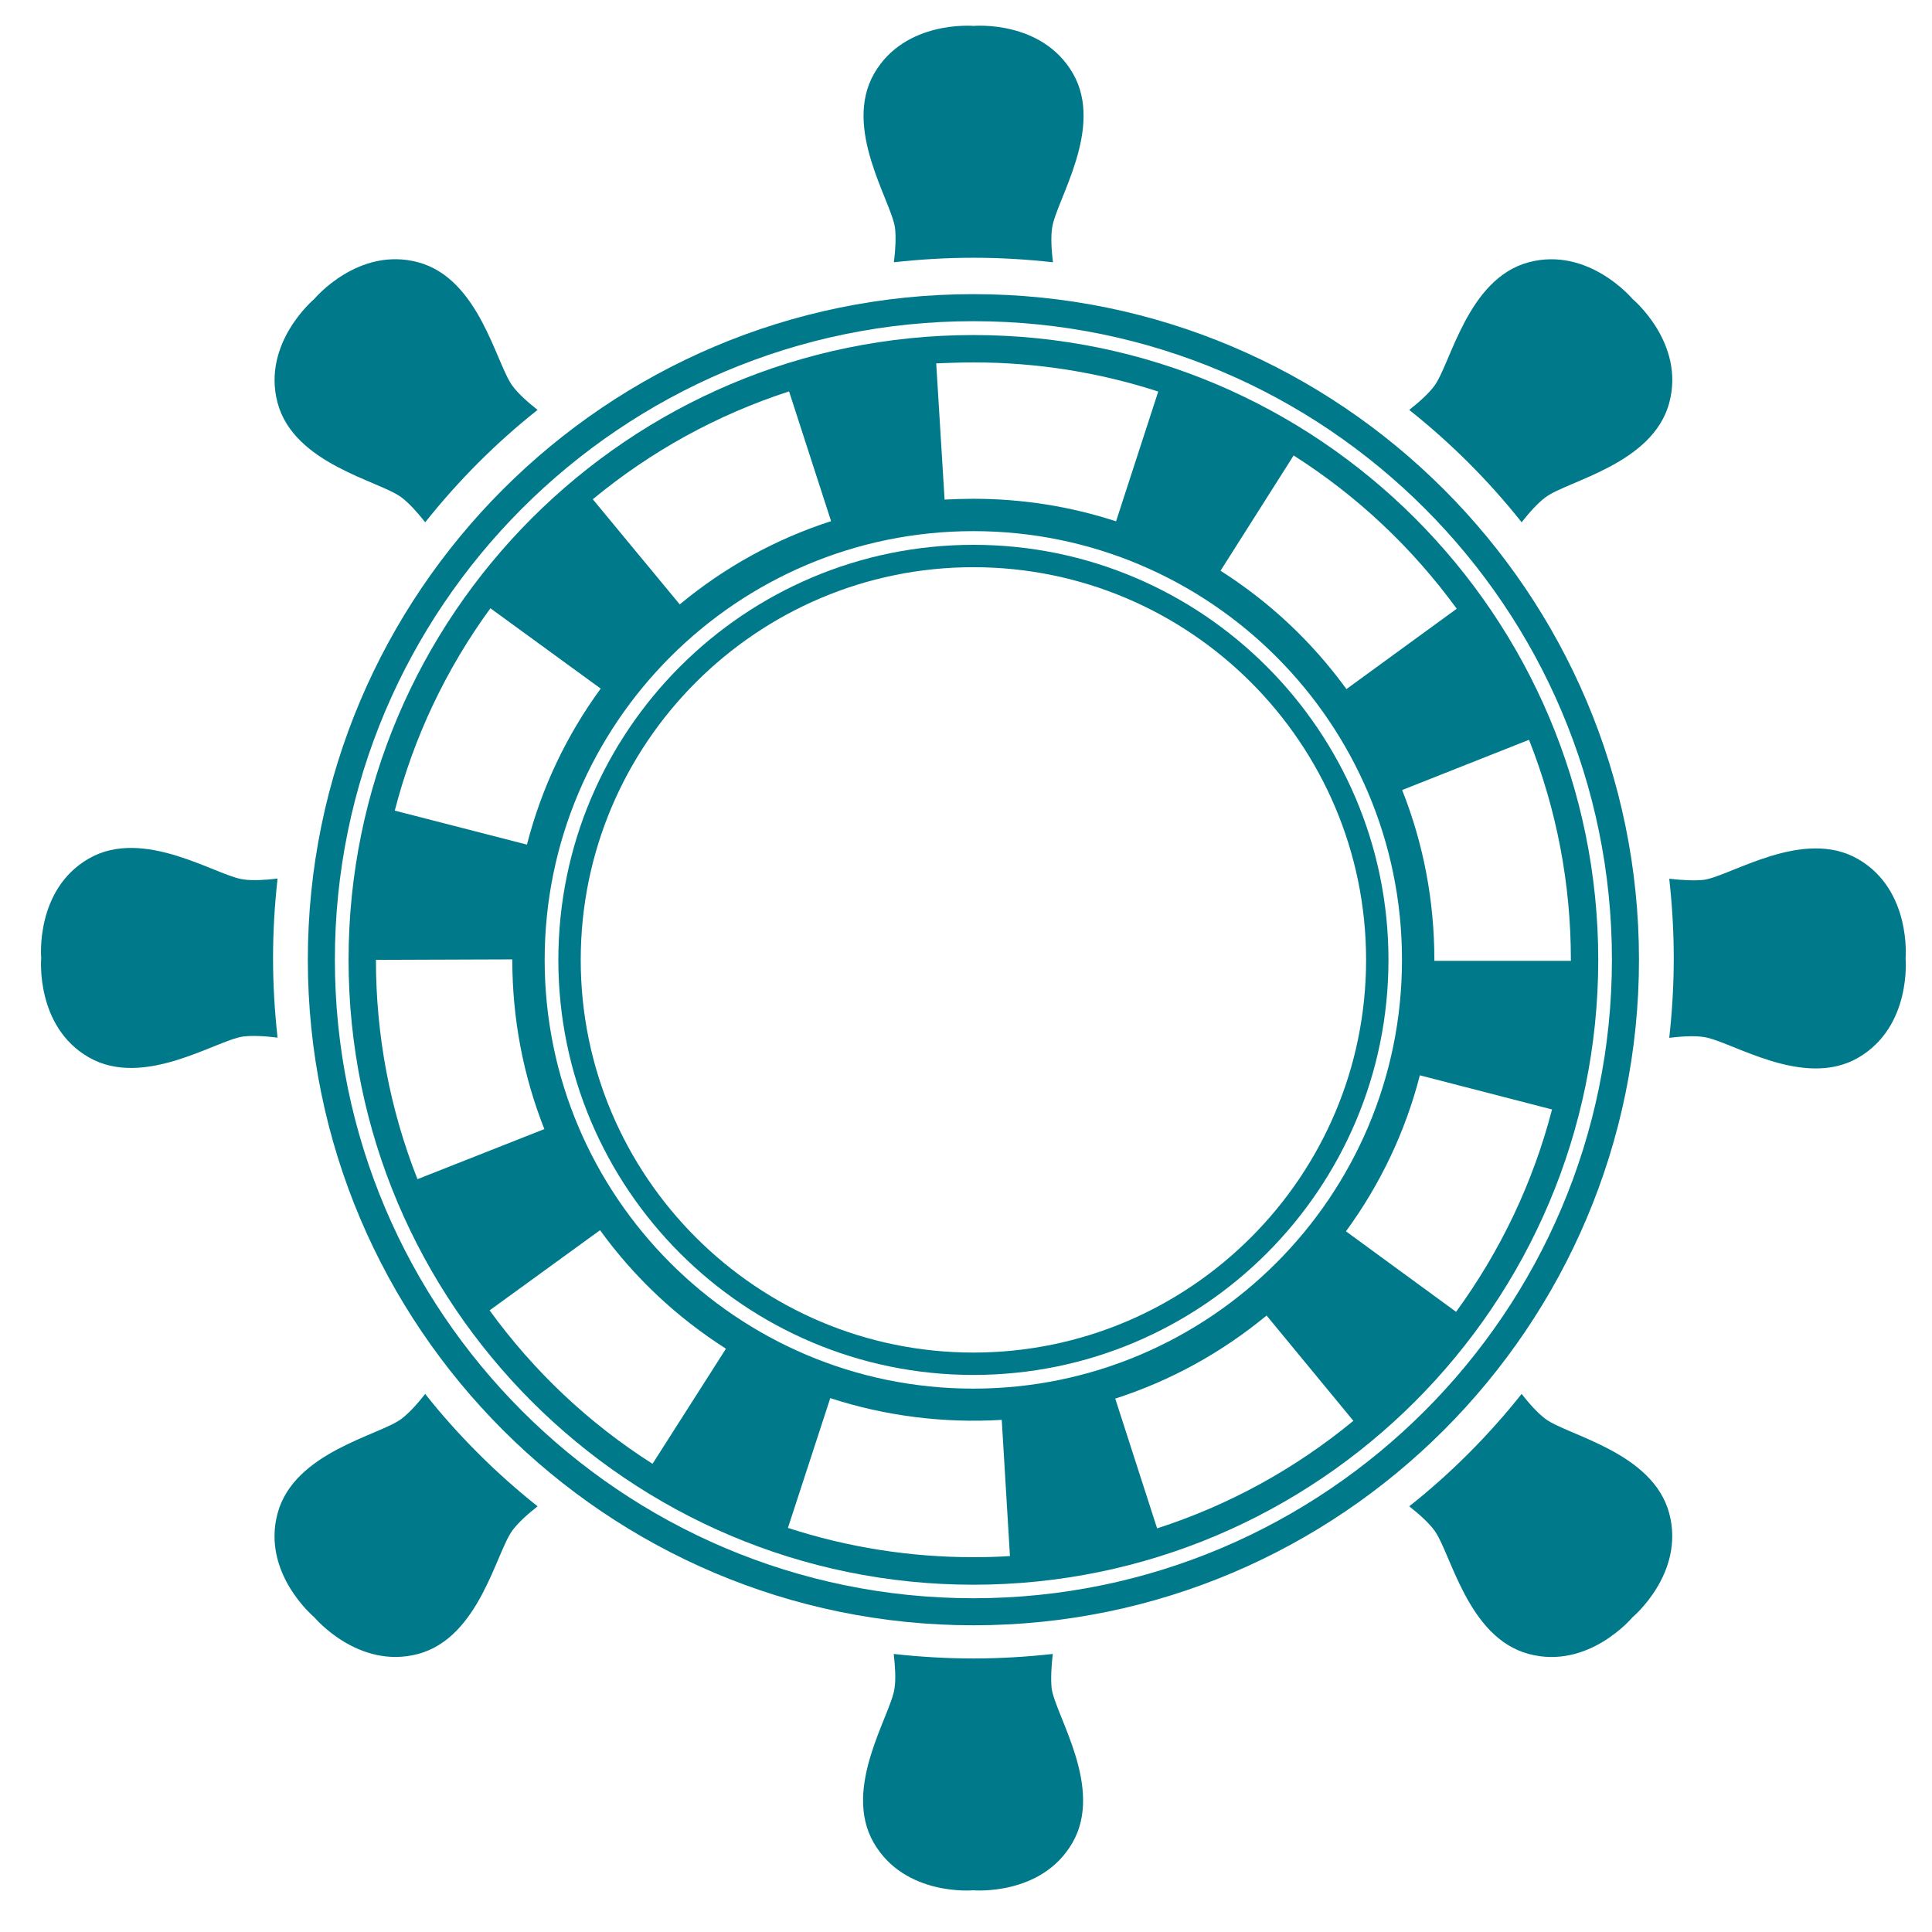
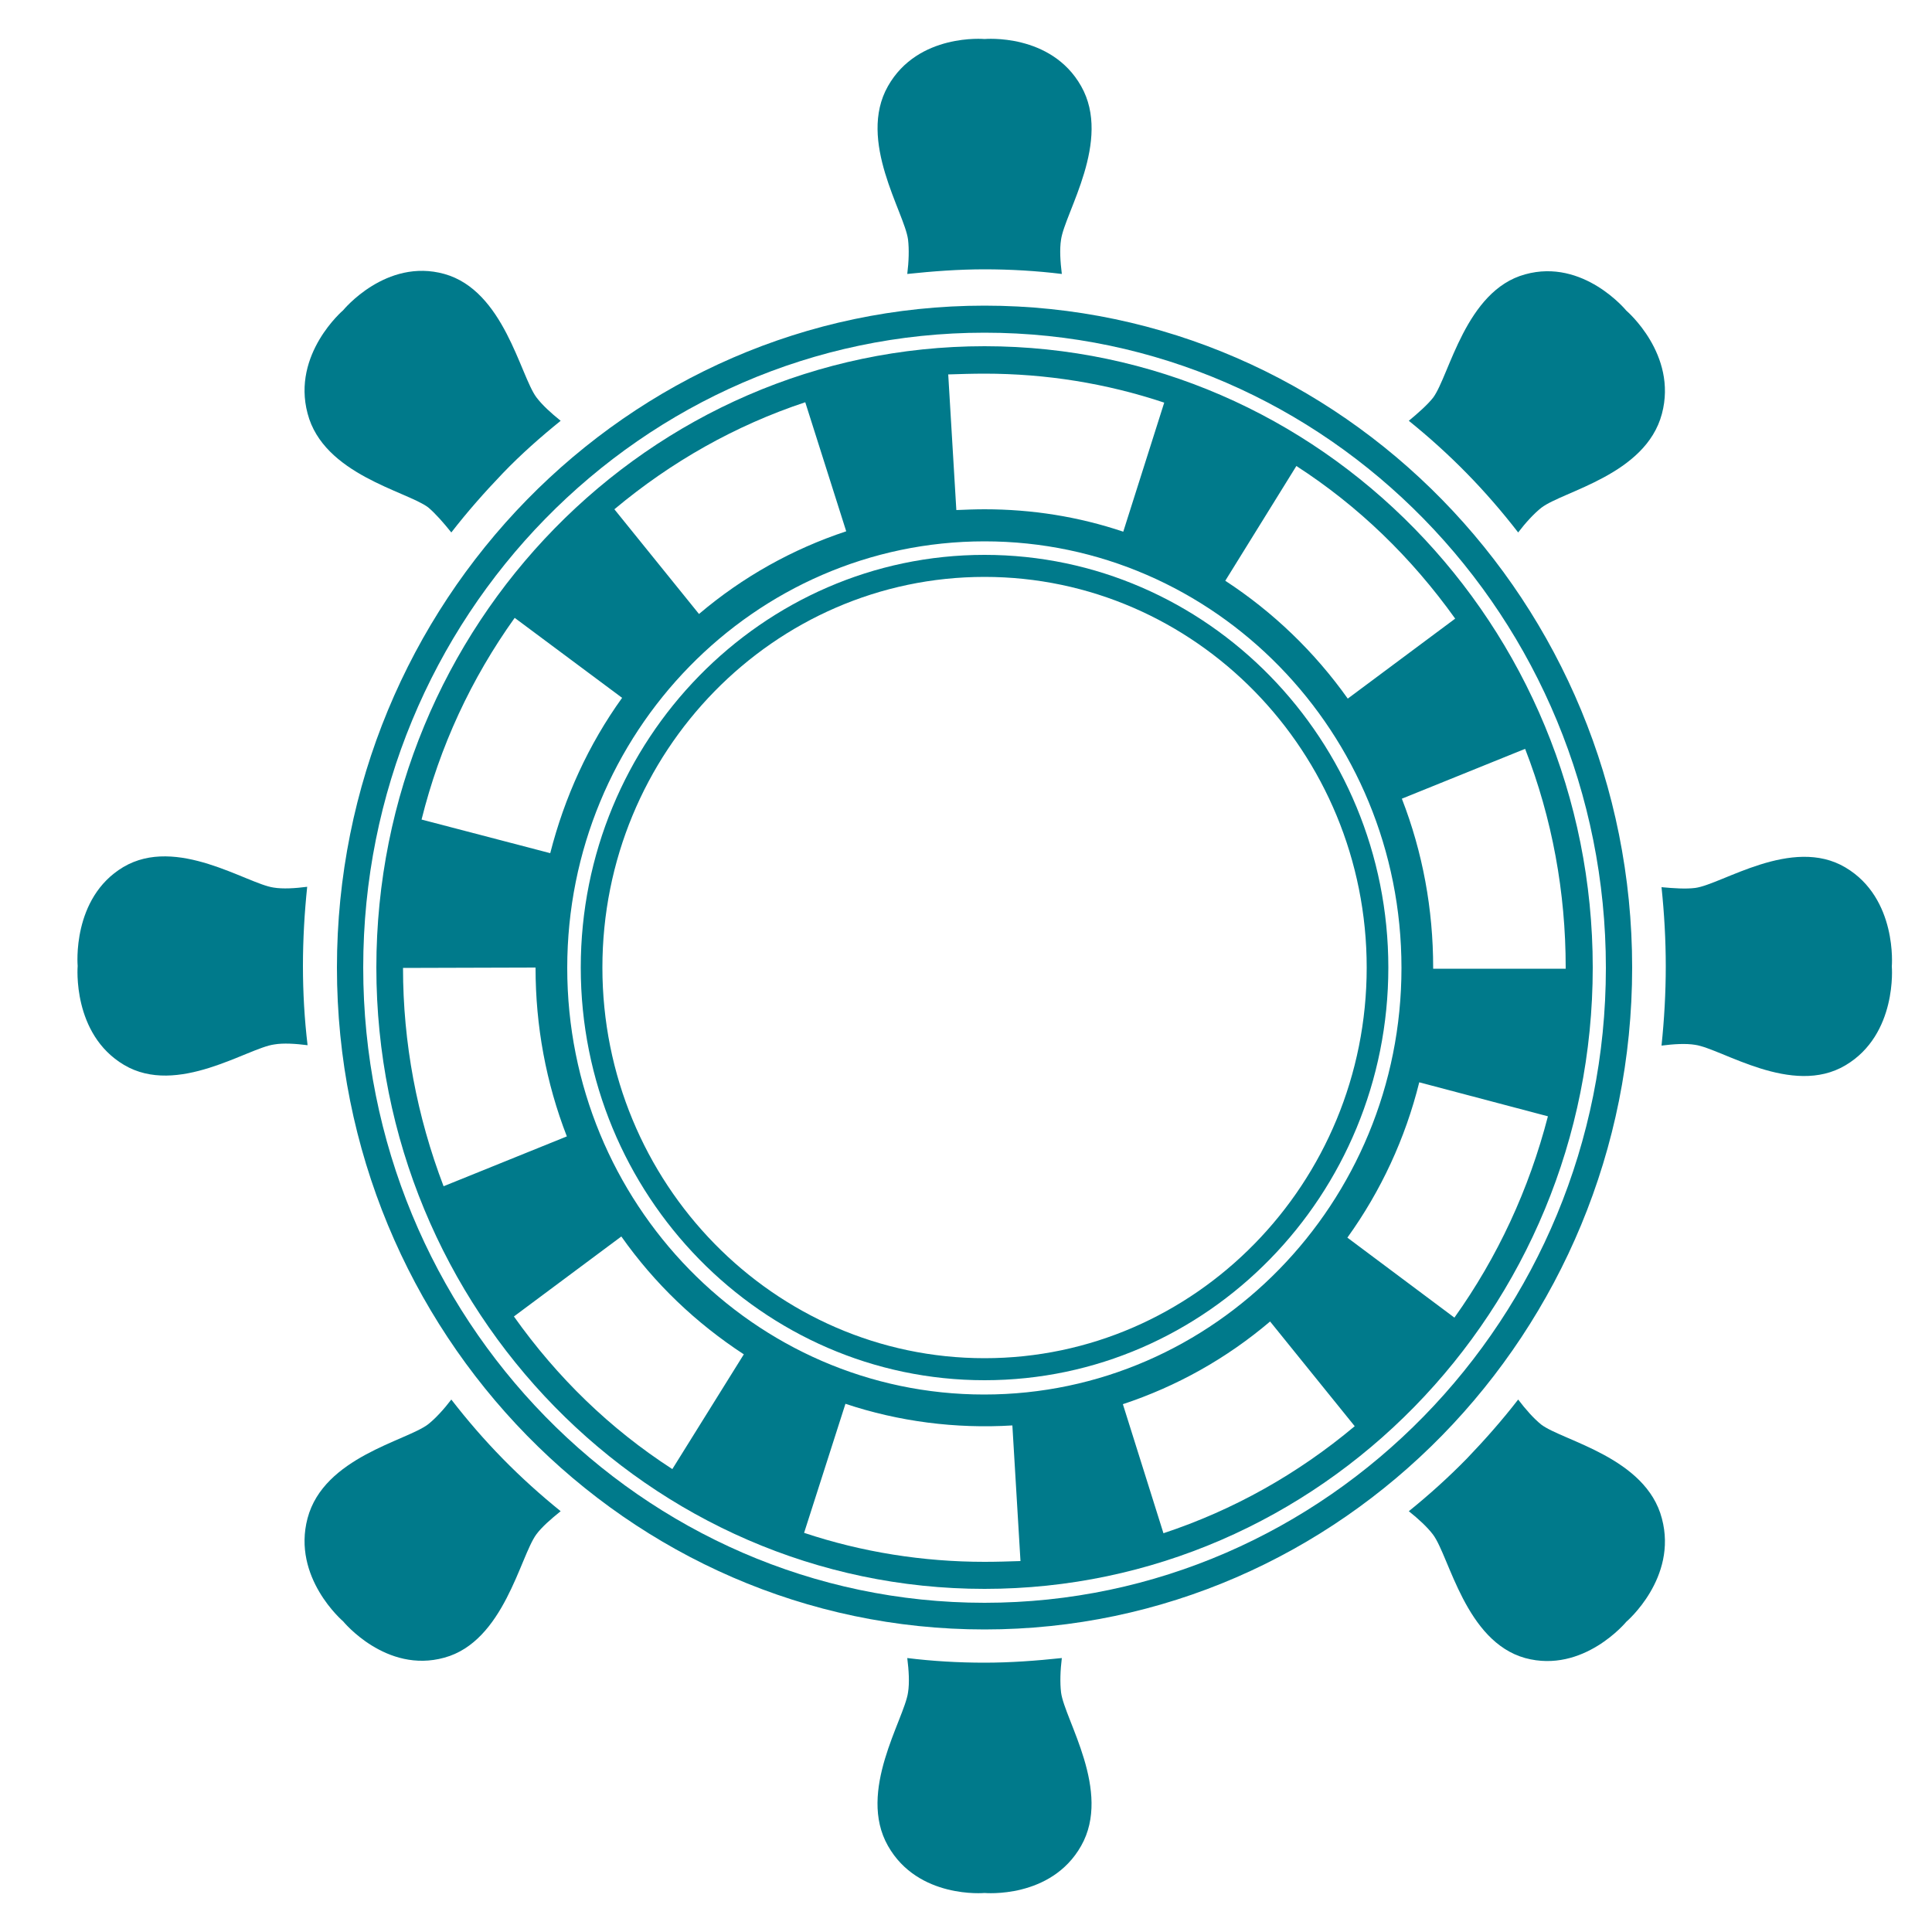
- <svg xmlns="http://www.w3.org/2000/svg" version="1.1" id="圖層_1" x="0px" y="0px" viewBox="0 0 120 120" style="enable-background:new 0 0 120 120;" xml:space="preserve">
+ <svg xmlns="http://www.w3.org/2000/svg" version="1.1" id="圖層_1" x="0px" y="0px" viewBox="0 0 50 50" style="enable-background:new 0 0 50 50;" xml:space="preserve">
  <style type="text/css">
	.st0{fill:#007A8B;}
</style>
  <g>
    <g>
-       <path class="st0" d="M60.46,33.84c-14.21,0-25.78,11.56-25.78,25.78s11.56,25.78,25.78,25.78s25.78-11.56,25.78-25.78    S74.67,33.84,60.46,33.84z M60.46,84.01c-13.45,0-24.39-10.94-24.39-24.39c0-13.45,10.94-24.39,24.39-24.39    c13.45,0,24.39,10.94,24.39,24.39C84.85,73.07,73.91,84.01,60.46,84.01z" />
-       <path class="st0" d="M60.46,18.27c-22.8,0-41.34,18.55-41.34,41.34c0,22.8,18.55,41.34,41.34,41.34    c22.8,0,41.34-18.55,41.34-41.34C101.8,36.82,83.25,18.27,60.46,18.27z M60.46,99.27c-21.87,0-39.66-17.79-39.66-39.66    c0-21.87,17.79-39.66,39.66-39.66c21.87,0,39.66,17.79,39.66,39.66C100.11,81.48,82.32,99.27,60.46,99.27z" />
-       <path class="st0" d="M60.46,20.81c-21.4,0-38.81,17.41-38.81,38.81c0,21.4,17.41,38.81,38.81,38.81    c21.4,0,38.81-17.41,38.81-38.81C99.27,38.22,81.86,20.81,60.46,20.81z M80.35,28.29c3.96,2.52,7.36,5.72,10.13,9.52l-6.85,4.99    c-2.13-2.93-4.77-5.41-7.82-7.35L80.35,28.29z M87.08,59.62c0,14.68-11.94,26.63-26.63,26.63S33.83,74.3,33.83,59.62    c0-14.68,11.94-26.63,26.63-26.63S87.08,44.93,87.08,59.62z M60.46,22.51c3.92,0,7.78,0.61,11.48,1.81l-2.62,8.06    c-2.85-0.93-5.83-1.4-8.86-1.4c-0.59,0-1.2,0.02-1.79,0.05l-0.52-8.46C58.91,22.54,59.69,22.51,60.46,22.51z M49.01,24.31    l2.61,8.06c-3.44,1.11-6.6,2.85-9.4,5.17l-5.4-6.53C40.45,28.01,44.55,25.76,49.01,24.31z M30.46,37.78l6.85,4.99    c-2.14,2.93-3.68,6.19-4.58,9.69l-8.21-2.11C25.69,45.81,27.69,41.58,30.46,37.78z M23.35,59.62l8.47-0.03v0.03    c0,3.63,0.67,7.17,1.99,10.51l-7.88,3.11C24.22,68.9,23.35,64.32,23.35,59.62z M40.53,90.92c-3.96-2.52-7.36-5.73-10.12-9.53    l6.86-4.98c2.13,2.94,4.76,5.41,7.82,7.36L40.53,90.92z M60.46,96.72c-3.93,0-7.81-0.61-11.52-1.82l2.63-8.06    c3.41,1.11,7.03,1.57,10.65,1.35l0.51,8.46C61.98,96.7,61.21,96.72,60.46,96.72z M71.87,94.93l-2.6-8.06    c3.44-1.11,6.6-2.85,9.4-5.16l5.39,6.54C80.43,91.24,76.33,93.49,71.87,94.93z M90.44,81.48l-6.84-5    c2.14-2.93,3.69-6.19,4.59-9.69l8.21,2.12C95.22,73.45,93.21,77.68,90.44,81.48z M89.09,59.68v-0.07c0-3.64-0.67-7.19-2-10.54    l7.88-3.12c1.72,4.35,2.6,8.95,2.6,13.66v0.07H89.09z" />
+       <path class="st0" d="M25.48,14.36c-5.76,0-10.45,4.79-10.45,10.68s4.69,10.68,10.45,10.68s10.45-4.79,10.45-10.68    S31.24,14.36,25.48,14.36z M25.48,35.15c-5.45,0-9.89-4.53-9.89-10.11s4.44-10.11,9.89-10.11s9.89,4.53,9.89,10.11    S30.93,35.15,25.48,35.15z" />
+       <path class="st0" d="M25.48,7.91c-9.24,0-16.76,7.69-16.76,17.13c0,9.45,7.52,17.13,16.76,17.13c9.24,0,16.76-7.69,16.76-17.13    S34.72,7.91,25.48,7.91z M25.48,41.48c-8.87,0-16.08-7.37-16.08-16.44S16.61,8.61,25.48,8.61s16.08,7.37,16.08,16.44    C41.56,34.1,34.34,41.48,25.48,41.48z" />
+       <path class="st0" d="M25.48,8.96c-8.68,0-15.74,7.21-15.74,16.08s7.06,16.08,15.74,16.08s15.74-7.21,15.74-16.08    C41.22,16.18,34.16,8.96,25.48,8.96z M33.55,12.06c1.61,1.04,2.98,2.37,4.11,3.95l-2.78,2.07c-0.86-1.21-1.93-2.24-3.17-3.05    L33.55,12.06z M36.27,25.05c0,6.08-4.84,11.04-10.8,11.04s-10.79-4.95-10.79-11.04s4.84-11.04,10.8-11.04S36.27,18.96,36.27,25.05    z M25.48,9.67c1.59,0,3.15,0.25,4.65,0.75l-1.06,3.34c-1.16-0.39-2.36-0.58-3.59-0.58c-0.24,0-0.49,0.01-0.73,0.02l-0.21-3.51    C24.85,9.68,25.17,9.67,25.48,9.67z M20.84,10.41l1.06,3.34c-1.39,0.46-2.68,1.18-3.81,2.14l-2.19-2.71    C17.37,11.95,19.03,11.01,20.84,10.41z M13.32,15.99l2.78,2.07c-0.87,1.21-1.49,2.57-1.86,4.02l-3.33-0.87    C11.38,19.32,12.19,17.57,13.32,15.99z M10.43,25.05l3.43-0.01v0.01c0,1.5,0.27,2.97,0.81,4.36l-3.19,1.29    C10.79,28.89,10.43,26.99,10.43,25.05z M17.4,38.02c-1.61-1.04-2.98-2.37-4.1-3.95L16.08,32c0.86,1.22,1.93,2.24,3.17,3.05    L17.4,38.02z M25.48,40.42c-1.59,0-3.17-0.25-4.67-0.75l1.07-3.34c1.38,0.46,2.85,0.65,4.32,0.56l0.21,3.51    C26.1,40.41,25.79,40.42,25.48,40.42z M30.11,39.68l-1.05-3.34c1.39-0.46,2.68-1.18,3.81-2.14l2.19,2.71    C33.58,38.15,31.92,39.08,30.11,39.68z M37.64,34.1l-2.77-2.07c0.87-1.21,1.5-2.57,1.86-4.02l3.33,0.88    C39.57,30.78,38.76,32.53,37.64,34.1z M37.09,25.07v-0.03c0-1.51-0.27-2.98-0.81-4.37l3.19-1.29c0.7,1.8,1.05,3.71,1.05,5.66v0.03    H37.09z" />
    </g>
    <g>
      <g>
-         <path class="st0" d="M55.52,16.29c1.62-0.18,3.27-0.28,4.94-0.28s3.32,0.1,4.94,0.28c-0.09-0.77-0.14-1.55-0.05-2.14     c0.24-1.69,3.26-6.18,1.29-9.59c-1.93-3.34-6.17-2.95-6.17-2.95s-4.25-0.38-6.17,2.95c-1.97,3.41,1.05,7.9,1.29,9.59     C55.66,14.74,55.62,15.52,55.52,16.29z" />
-         <path class="st0" d="M65.39,102.73c-1.62,0.18-3.27,0.28-4.94,0.28s-3.32-0.1-4.94-0.28c0.09,0.77,0.14,1.55,0.05,2.14     c-0.24,1.69-3.26,6.18-1.29,9.59c1.93,3.34,6.17,2.95,6.17,2.95s4.25,0.38,6.17-2.95c1.97-3.41-1.05-7.9-1.29-9.59     C65.26,104.28,65.3,103.5,65.39,102.73z" />
+         <path class="st0" d="M23.48,7.09c0.66-0.07,1.33-0.12,2-0.12s1.35,0.04,2,0.12c-0.04-0.32-0.06-0.64-0.02-0.89     c0.1-0.7,1.32-2.56,0.52-3.97c-0.78-1.38-2.5-1.22-2.5-1.22s-1.72-0.16-2.5,1.22c-0.8,1.41,0.43,3.27,0.52,3.97     C23.53,6.45,23.52,6.77,23.48,7.09z" />
+         <path class="st0" d="M27.48,42.91c-0.66,0.07-1.33,0.12-2,0.12c-0.68,0-1.35-0.04-2-0.12c0.04,0.32,0.06,0.64,0.02,0.89     c-0.1,0.7-1.32,2.56-0.52,3.97c0.78,1.38,2.5,1.22,2.5,1.22s1.72,0.16,2.5-1.22c0.8-1.41-0.43-3.27-0.52-3.97     C27.43,43.55,27.44,43.23,27.48,42.91z" />
      </g>
      <g>
-         <path class="st0" d="M103.68,54.58c0.18,1.62,0.28,3.27,0.28,4.94c0,1.67-0.1,3.32-0.28,4.94c0.77-0.09,1.55-0.14,2.14-0.05     c1.69,0.24,6.18,3.26,9.59,1.29c3.34-1.93,2.95-6.17,2.95-6.17s0.38-4.25-2.95-6.17c-3.41-1.97-7.9,1.05-9.59,1.29     C105.23,54.71,104.45,54.67,103.68,54.58z" />
-         <path class="st0" d="M17.24,64.45c-0.18-1.62-0.28-3.27-0.28-4.94c0-1.67,0.1-3.32,0.28-4.94c-0.77,0.09-1.55,0.14-2.14,0.05     c-1.69-0.24-6.18-3.26-9.59-1.29c-3.34,1.93-2.95,6.17-2.95,6.17s-0.38,4.25,2.95,6.17c3.41,1.97,7.9-1.05,9.59-1.29     C15.69,64.31,16.47,64.35,17.24,64.45z" />
+         <path class="st0" d="M43,22.96c0.07,0.67,0.11,1.36,0.11,2.05c0,0.69-0.04,1.38-0.11,2.05c0.31-0.04,0.63-0.06,0.87-0.02     c0.69,0.1,2.51,1.35,3.89,0.53c1.35-0.8,1.2-2.56,1.2-2.56s0.15-1.76-1.2-2.56c-1.38-0.82-3.2,0.44-3.89,0.53     C43.63,23.01,43.32,22.99,43,22.96z" />
+         <path class="st0" d="M7.96,27.05C7.88,26.38,7.84,25.69,7.84,25s0.04-1.38,0.11-2.05c-0.31,0.04-0.63,0.06-0.87,0.02     c-0.69-0.1-2.51-1.35-3.89-0.53C1.85,23.24,2.01,25,2.01,25s-0.15,1.76,1.2,2.56c1.38,0.82,3.2-0.44,3.89-0.53     C7.33,26.99,7.65,27.01,7.96,27.05z" />
      </g>
    </g>
    <g>
      <g>
-         <path class="st0" d="M87.53,25.46c1.28,1.02,2.51,2.11,3.69,3.29c1.18,1.18,2.28,2.41,3.29,3.69c0.48-0.61,1-1.19,1.48-1.55     c1.37-1.03,6.67-2.06,7.69-5.87c1-3.72-2.28-6.45-2.28-6.45s-2.73-3.27-6.45-2.28c-3.81,1.02-4.84,6.32-5.87,7.69     C88.72,24.46,88.14,24.98,87.53,25.46z" />
-         <path class="st0" d="M33.39,93.56c-1.28-1.02-2.51-2.11-3.69-3.29c-1.18-1.18-2.28-2.41-3.29-3.69c-0.48,0.61-1,1.19-1.48,1.55     c-1.37,1.03-6.67,2.06-7.69,5.87c-1,3.72,2.28,6.45,2.28,6.45s2.73,3.27,6.45,2.28c3.81-1.02,4.84-6.32,5.87-7.69     C32.2,94.56,32.78,94.04,33.39,93.56z" />
+         <path class="st0" d="M36.46,10.89c0.52,0.42,1.02,0.87,1.5,1.36s0.92,1,1.33,1.53c0.19-0.25,0.41-0.49,0.6-0.64     c0.56-0.43,2.7-0.85,3.12-2.43c0.41-1.54-0.92-2.67-0.92-2.67s-1.11-1.36-2.62-0.94c-1.54,0.42-1.96,2.62-2.38,3.19     C36.94,10.48,36.7,10.69,36.46,10.89z" />
+         <path class="st0" d="M14.51,39.11c-0.52-0.42-1.02-0.87-1.5-1.36c-0.48-0.49-0.92-1-1.33-1.53c-0.19,0.25-0.41,0.49-0.6,0.64     c-0.56,0.43-2.7,0.85-3.12,2.43c-0.41,1.54,0.92,2.67,0.92,2.67s1.11,1.36,2.62,0.94c1.54-0.42,1.96-2.62,2.38-3.19     C14.02,39.52,14.26,39.31,14.51,39.11z" />
      </g>
      <g>
-         <path class="st0" d="M94.51,86.58c-1.02,1.28-2.11,2.51-3.29,3.69c-1.18,1.18-2.41,2.28-3.69,3.29c0.61,0.48,1.19,1,1.55,1.48     c1.03,1.37,2.06,6.67,5.87,7.69c3.72,1,6.45-2.28,6.45-2.28s3.27-2.73,2.28-6.45c-1.02-3.81-6.32-4.84-7.69-5.87     C95.51,87.77,94.99,87.19,94.51,86.58z" />
-         <path class="st0" d="M26.41,32.44c1.02-1.28,2.11-2.51,3.29-3.69c1.18-1.18,2.41-2.28,3.69-3.29c-0.61-0.48-1.19-1-1.55-1.48     c-1.03-1.37-2.06-6.67-5.87-7.69c-3.72-1-6.45,2.28-6.45,2.28s-3.27,2.73-2.28,6.45c1.02,3.81,6.32,4.84,7.69,5.87     C25.41,31.25,25.93,31.83,26.41,32.44z" />
+         <path class="st0" d="M39.29,36.22c-0.41,0.53-0.86,1.04-1.33,1.53c-0.48,0.49-0.98,0.94-1.5,1.36c0.25,0.2,0.48,0.41,0.63,0.61     c0.42,0.57,0.84,2.76,2.38,3.19c1.51,0.41,2.62-0.94,2.62-0.94s1.33-1.13,0.92-2.67c-0.41-1.58-2.56-2.01-3.12-2.43     C39.69,36.71,39.48,36.47,39.29,36.22z" />
+         <path class="st0" d="M11.68,13.78c0.41-0.53,0.86-1.04,1.33-1.53s0.98-0.94,1.5-1.36c-0.25-0.2-0.48-0.41-0.63-0.61     c-0.42-0.57-0.84-2.76-2.38-3.19C9.99,6.67,8.88,8.03,8.88,8.03s-1.33,1.13-0.92,2.67c0.41,1.58,2.56,2.01,3.12,2.43     C11.27,13.29,11.48,13.53,11.68,13.78z" />
      </g>
    </g>
  </g>
</svg>
